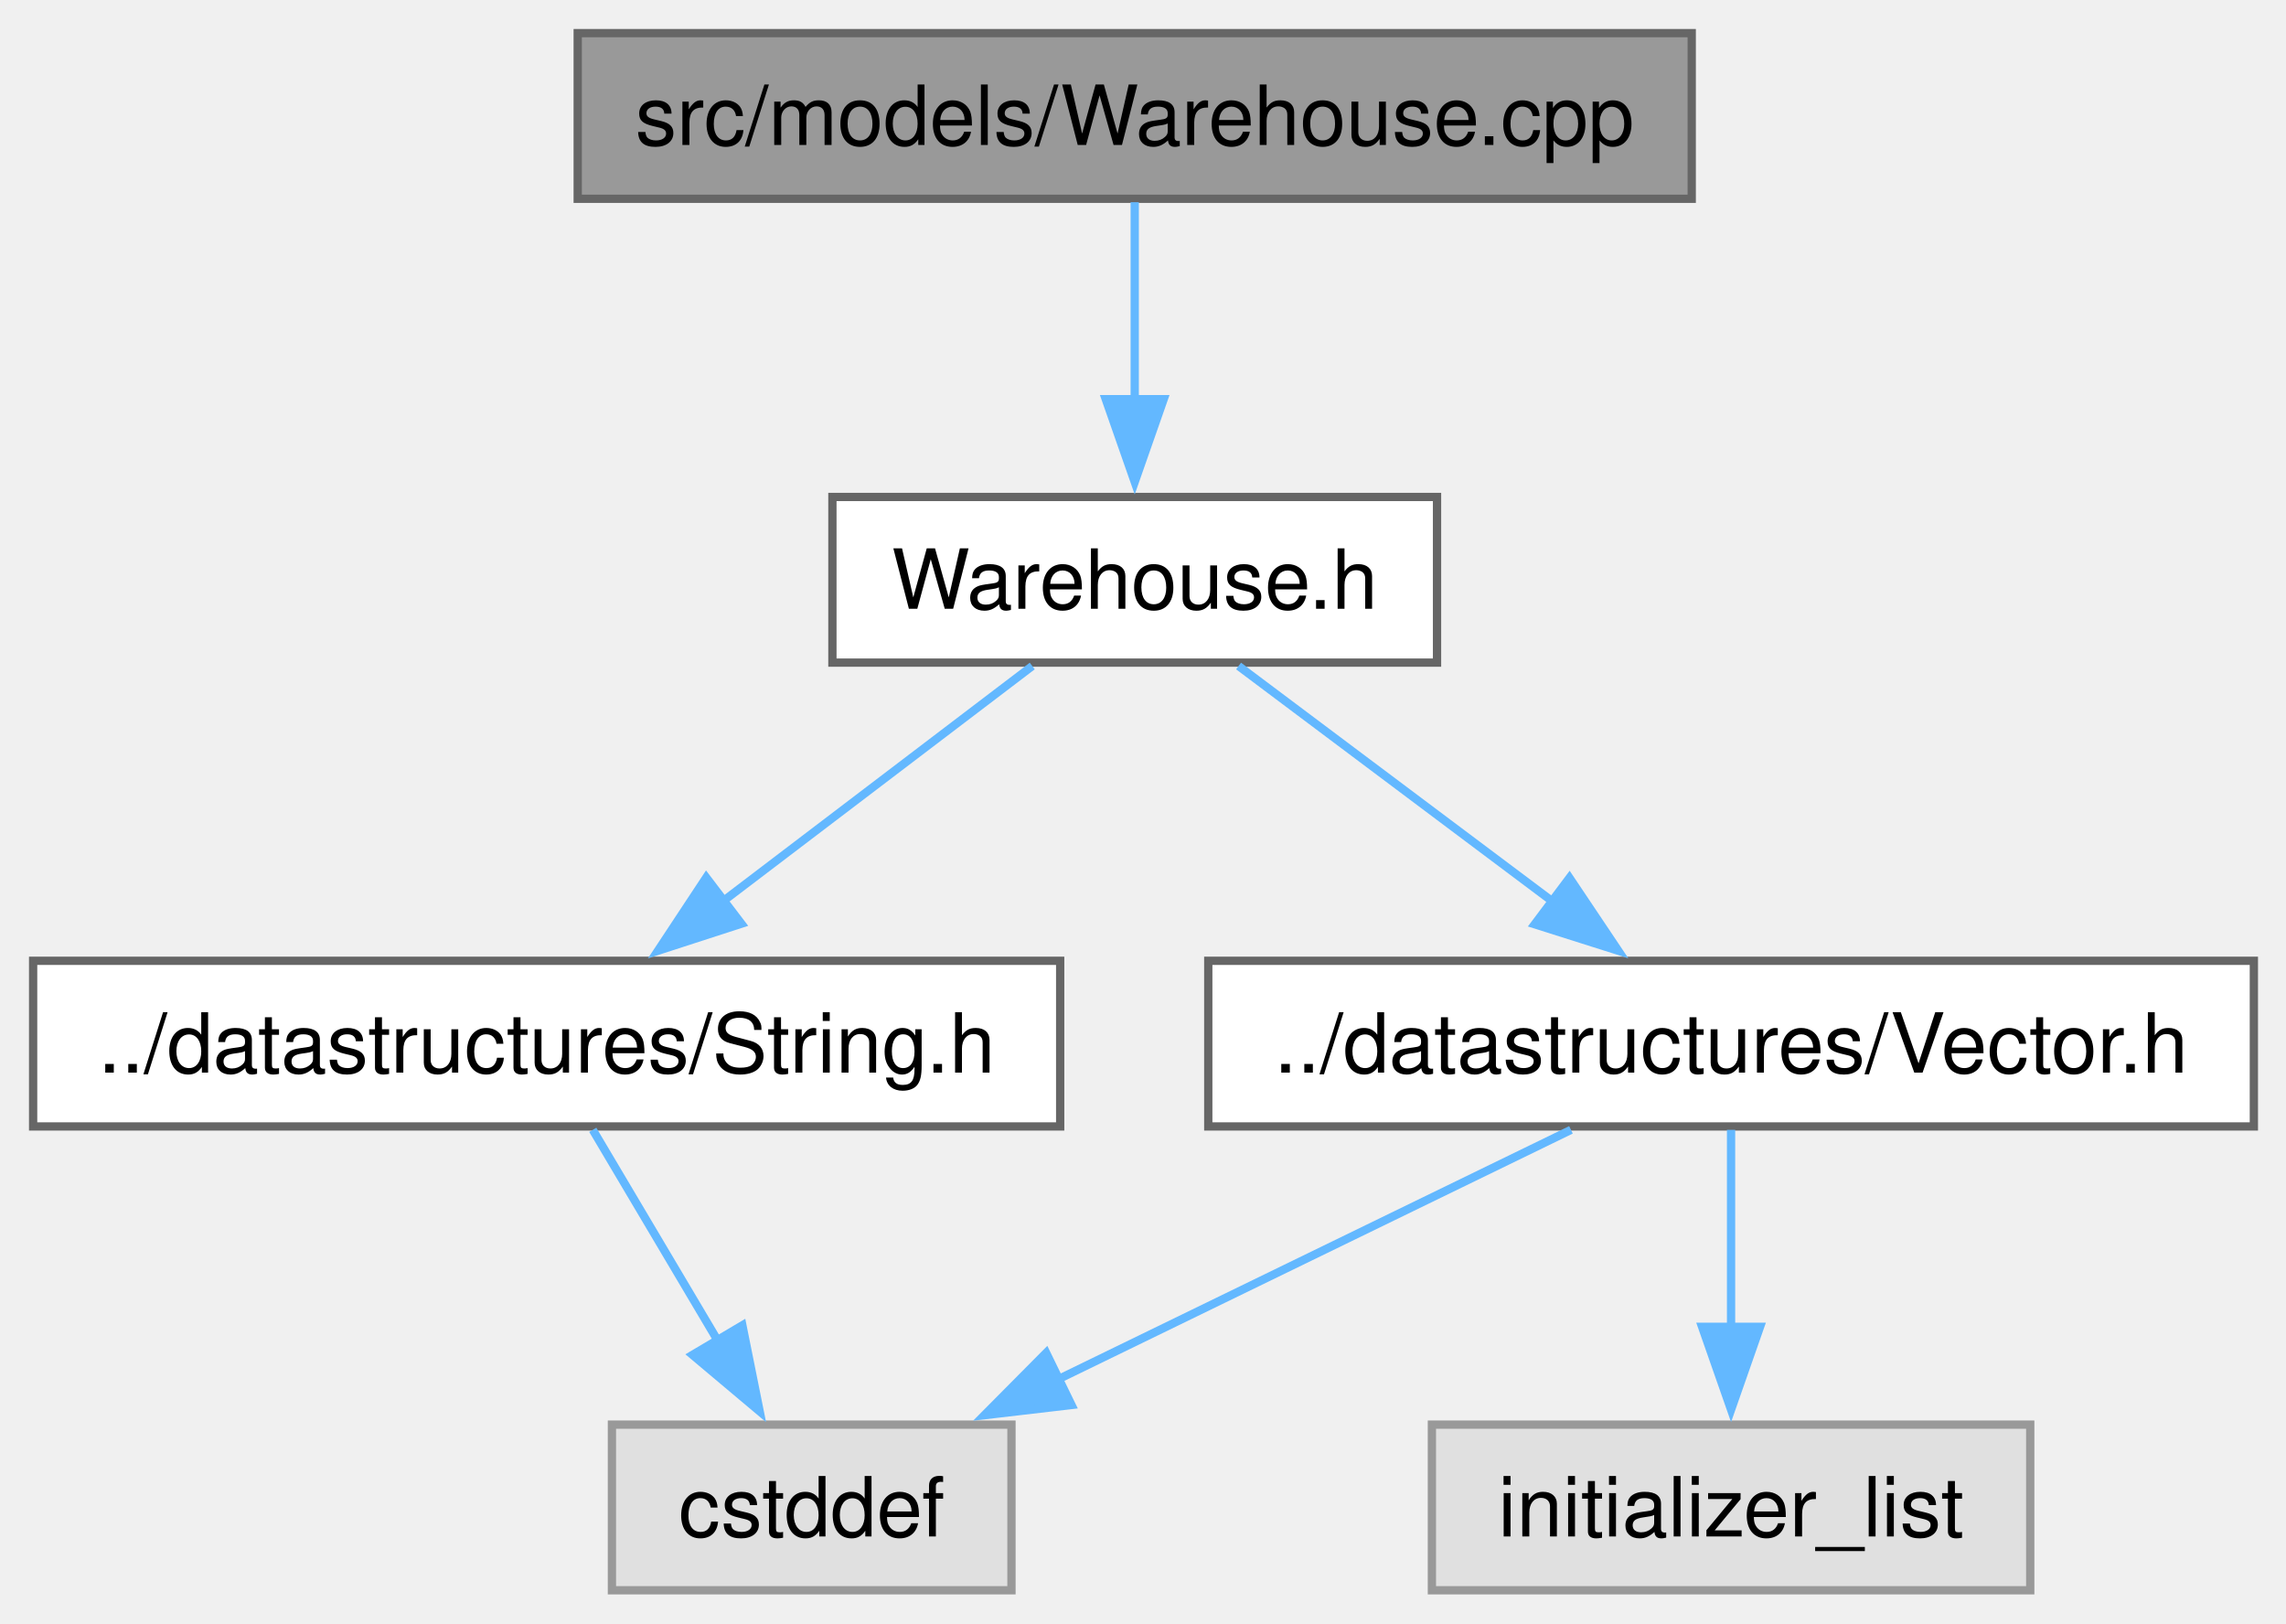
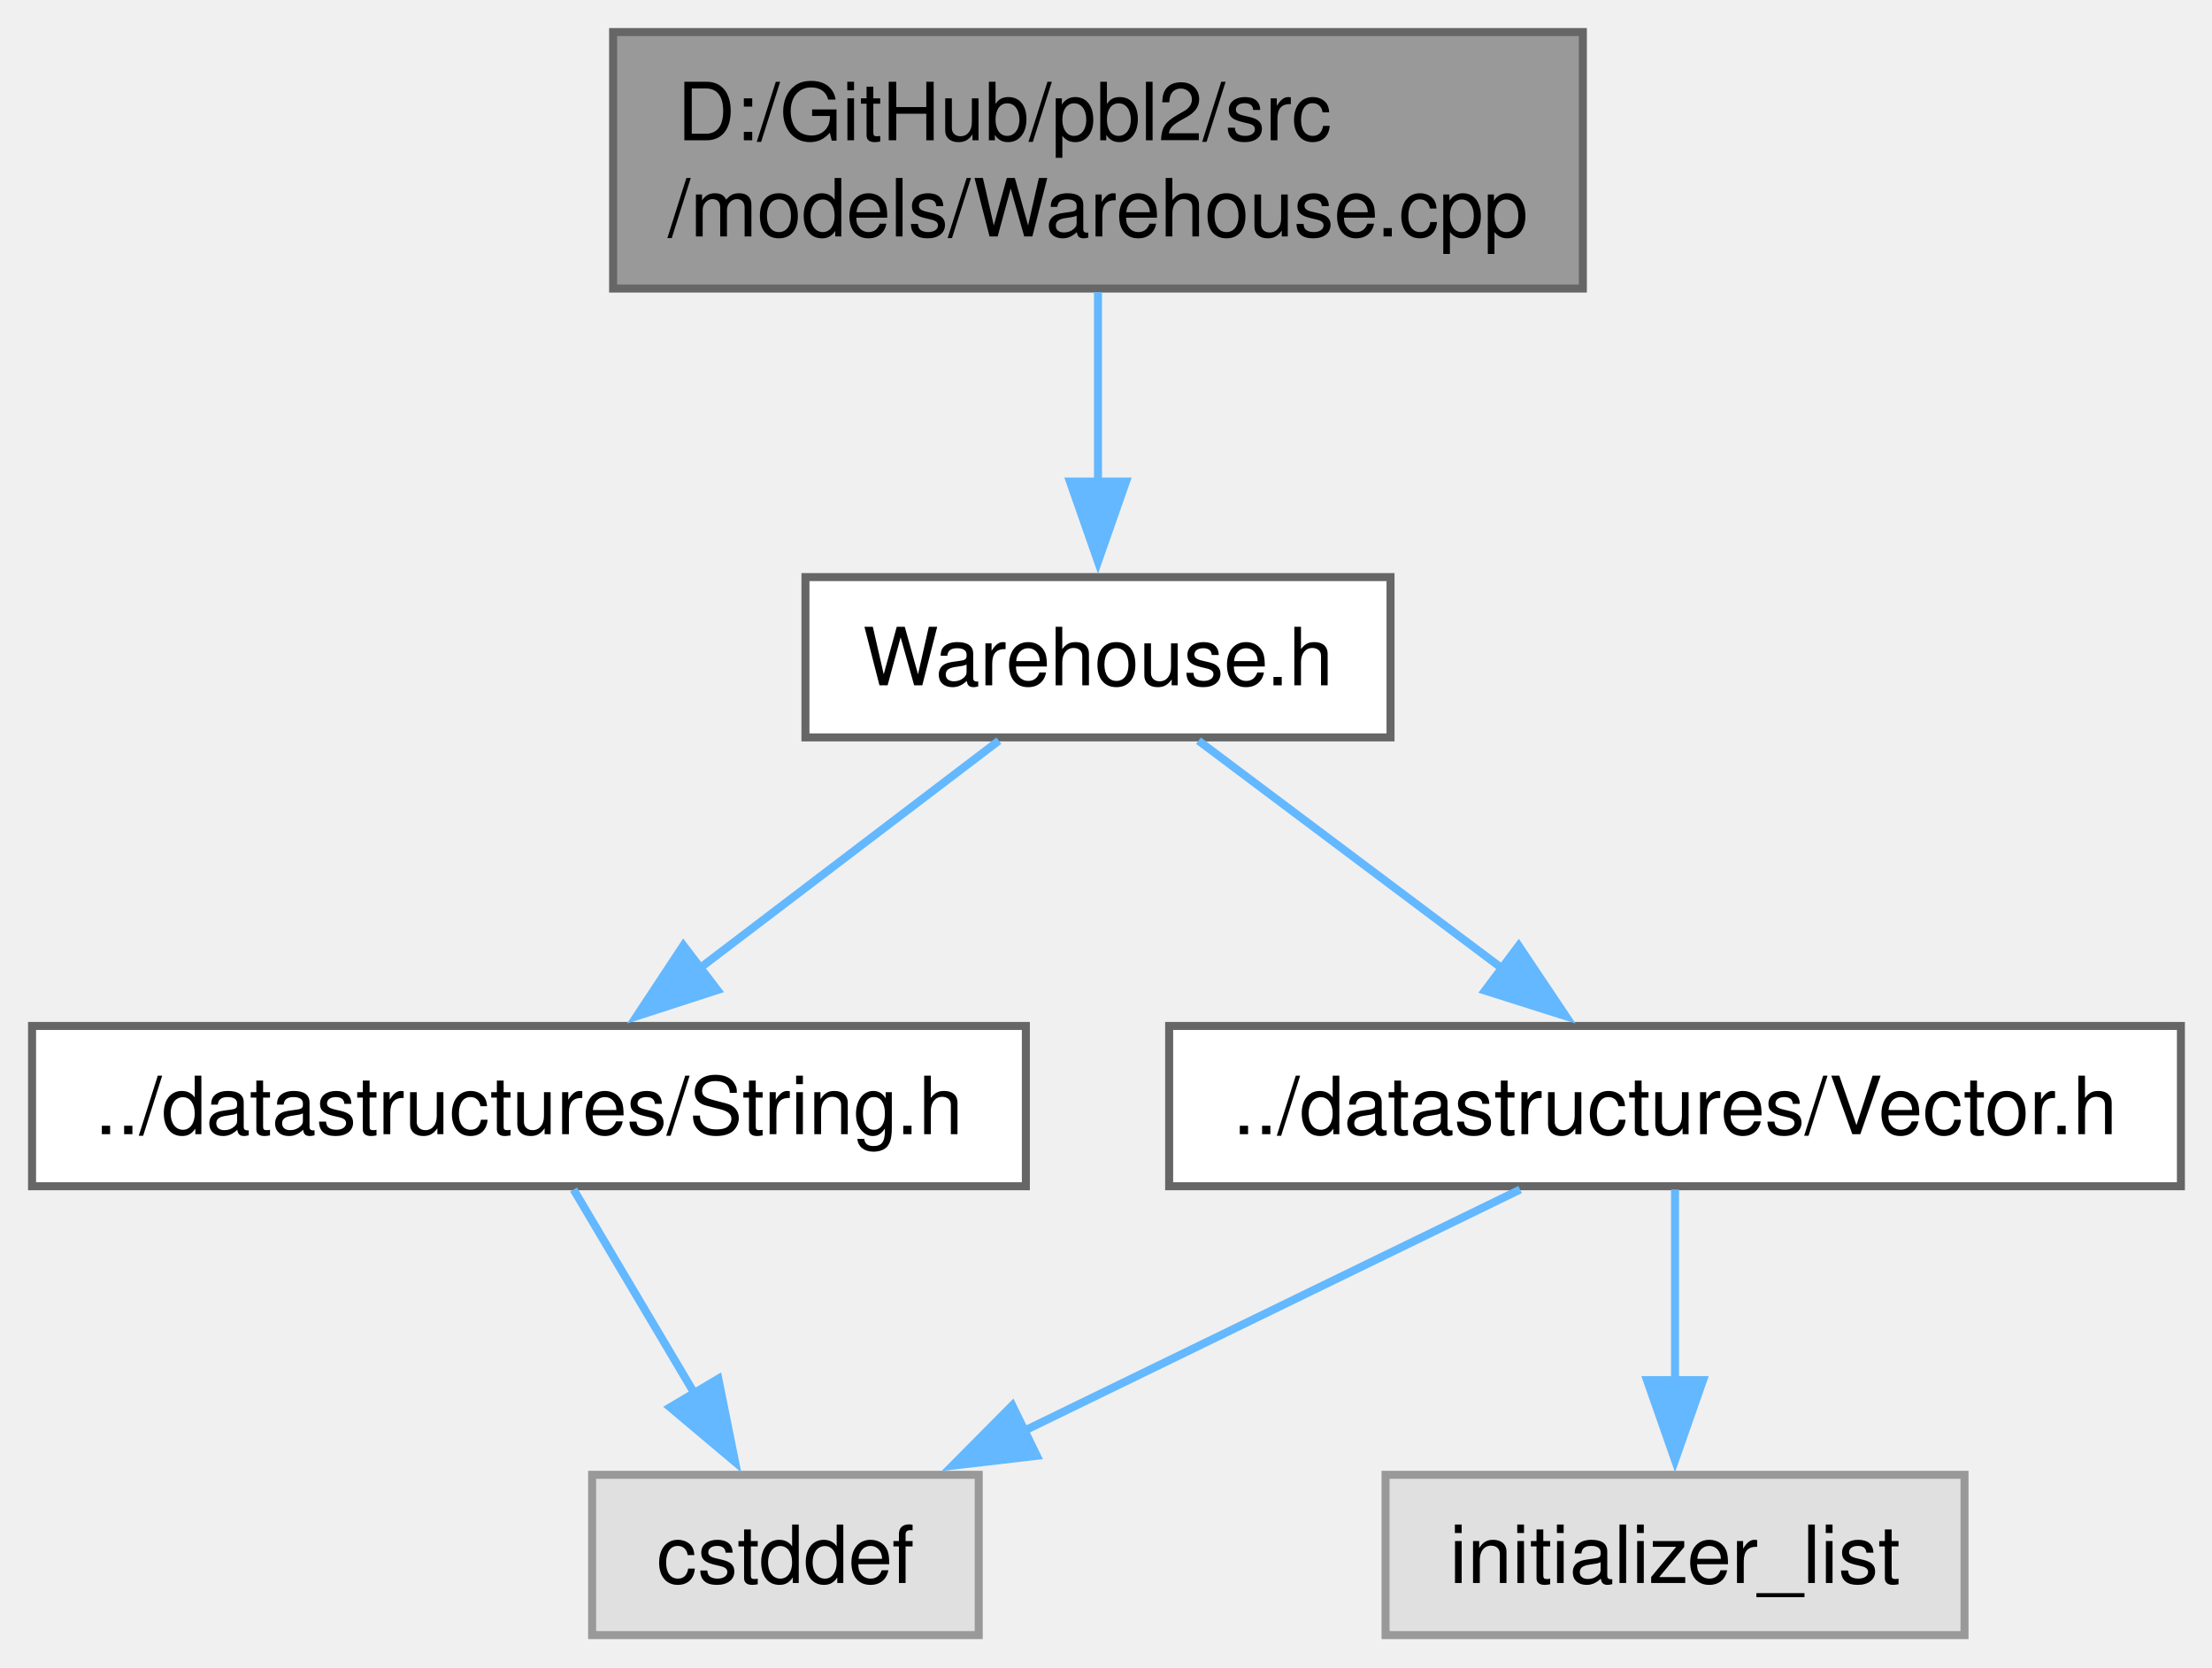
- <svg xmlns="http://www.w3.org/2000/svg" xmlns:xlink="http://www.w3.org/1999/xlink" width="276pt" height="196pt" viewBox="0.00 0.00 276.00 196.00">
-   <g id="graph0" class="graph" transform="scale(1 1) rotate(0) translate(4 192)">
+ <svg xmlns="http://www.w3.org/2000/svg" xmlns:xlink="http://www.w3.org/1999/xlink" width="276pt" height="208pt" viewBox="0.00 0.00 276.00 208.00">
+   <g id="graph0" class="graph" transform="scale(1 1) rotate(0) translate(4 204)">
    <g id="Node000001" class="node">
      <g id="a_Node000001">
        <a xlink:title=" ">
-           <polygon fill="#999999" stroke="#666666" points="200.25,-188 65.75,-188 65.75,-168 200.25,-168 200.25,-188" />
-           <text xml:space="preserve" text-anchor="middle" x="133" y="-174.5" font-family="Helvetica,sans-Serif" font-size="10.00">src/models/Warehouse.cpp</text>
+           <polygon fill="#999999" stroke="#666666" points="193.5,-200 72.5,-200 72.5,-168 193.5,-168 193.5,-200" />
+           <text xml:space="preserve" text-anchor="start" x="80.5" y="-186.5" font-family="Helvetica,sans-Serif" font-size="10.00">D:/GitHub/pbl2/src</text>
+           <text xml:space="preserve" text-anchor="middle" x="133" y="-174.5" font-family="Helvetica,sans-Serif" font-size="10.00">/models/Warehouse.cpp</text>
        </a>
      </g>
    </g>
    <g id="Node000002" class="node">
      <g id="a_Node000002">
        <a xlink:href="_warehouse_8h.html" target="_top" xlink:title=" ">
          <polygon fill="white" stroke="#666666" points="169.5,-132 96.5,-132 96.5,-112 169.5,-112 169.5,-132" />
          <text xml:space="preserve" text-anchor="middle" x="133" y="-118.5" font-family="Helvetica,sans-Serif" font-size="10.00">Warehouse.h</text>
        </a>
      </g>
    </g>
    <g id="edge1_Node000001_Node000002" class="edge">
      <g id="a_edge1_Node000001_Node000002">
        <a xlink:title=" ">
-           <path fill="none" stroke="#63b8ff" d="M133,-167.59C133,-161.01 133,-151.96 133,-143.73" />
-           <polygon fill="#63b8ff" stroke="#63b8ff" points="136.5,-143.81 133,-133.81 129.5,-143.81 136.5,-143.81" />
+           <path fill="none" stroke="#63b8ff" d="M133,-167.55C133,-160.34 133,-151.66 133,-143.88" />
+           <polygon fill="#63b8ff" stroke="#63b8ff" points="136.5,-143.92 133,-133.92 129.5,-143.92 136.5,-143.92" />
        </a>
      </g>
    </g>
    <g id="Node000003" class="node">
      <g id="a_Node000003">
        <a xlink:href="_string_8h.html" target="_top" xlink:title=" ">
          <polygon fill="white" stroke="#666666" points="124,-76 0,-76 0,-56 124,-56 124,-76" />
          <text xml:space="preserve" text-anchor="middle" x="62" y="-62.5" font-family="Helvetica,sans-Serif" font-size="10.00">../datastructures/String.h</text>
        </a>
      </g>
    </g>
    <g id="edge2_Node000002_Node000003" class="edge">
      <g id="a_edge2_Node000002_Node000003">
        <a xlink:title=" ">
          <path fill="none" stroke="#63b8ff" d="M120.63,-111.59C110.35,-103.77 95.48,-92.46 83.29,-83.19" />
          <polygon fill="#63b8ff" stroke="#63b8ff" points="85.51,-80.48 75.43,-77.21 81.27,-86.05 85.51,-80.48" />
        </a>
      </g>
    </g>
    <g id="Node000005" class="node">
      <g id="a_Node000005">
        <a xlink:href="_vector_8h.html" target="_top" xlink:title=" ">
          <polygon fill="white" stroke="#666666" points="268.12,-76 141.88,-76 141.88,-56 268.12,-56 268.12,-76" />
          <text xml:space="preserve" text-anchor="middle" x="205" y="-62.5" font-family="Helvetica,sans-Serif" font-size="10.00">../datastructures/Vector.h</text>
        </a>
      </g>
    </g>
    <g id="edge4_Node000002_Node000005" class="edge">
      <g id="a_edge4_Node000002_Node000005">
        <a xlink:title=" ">
          <path fill="none" stroke="#63b8ff" d="M145.54,-111.59C155.97,-103.77 171.05,-92.46 183.41,-83.19" />
          <polygon fill="#63b8ff" stroke="#63b8ff" points="185.49,-86.01 191.39,-77.21 181.29,-80.41 185.49,-86.01" />
        </a>
      </g>
    </g>
    <g id="Node000004" class="node">
      <g id="a_Node000004">
        <a xlink:title=" ">
          <polygon fill="#e0e0e0" stroke="#999999" points="118.12,-20 69.88,-20 69.88,0 118.12,0 118.12,-20" />
          <text xml:space="preserve" text-anchor="middle" x="94" y="-6.5" font-family="Helvetica,sans-Serif" font-size="10.00">cstddef</text>
        </a>
      </g>
    </g>
    <g id="edge3_Node000003_Node000004" class="edge">
      <g id="a_edge3_Node000003_Node000004">
        <a xlink:title=" ">
          <path fill="none" stroke="#63b8ff" d="M67.57,-55.59C71.75,-48.55 77.6,-38.67 82.74,-30" />
          <polygon fill="#63b8ff" stroke="#63b8ff" points="85.63,-31.99 87.72,-21.6 79.61,-28.42 85.63,-31.99" />
        </a>
      </g>
    </g>
    <g id="edge5_Node000005_Node000004" class="edge">
      <g id="a_edge5_Node000005_Node000004">
        <a xlink:title=" ">
          <path fill="none" stroke="#63b8ff" d="M185.67,-55.59C168.58,-47.28 143.4,-35.03 123.75,-25.47" />
          <polygon fill="#63b8ff" stroke="#63b8ff" points="125.37,-22.37 114.85,-21.14 122.31,-28.66 125.37,-22.37" />
        </a>
      </g>
    </g>
    <g id="Node000006" class="node">
      <g id="a_Node000006">
        <a xlink:title=" ">
          <polygon fill="#e0e0e0" stroke="#999999" points="241.12,-20 168.88,-20 168.88,0 241.12,0 241.12,-20" />
          <text xml:space="preserve" text-anchor="middle" x="205" y="-6.5" font-family="Helvetica,sans-Serif" font-size="10.00">initializer_list</text>
        </a>
      </g>
    </g>
    <g id="edge6_Node000005_Node000006" class="edge">
      <g id="a_edge6_Node000005_Node000006">
        <a xlink:title=" ">
          <path fill="none" stroke="#63b8ff" d="M205,-55.59C205,-49.01 205,-39.96 205,-31.73" />
          <polygon fill="#63b8ff" stroke="#63b8ff" points="208.5,-31.81 205,-21.81 201.5,-31.81 208.5,-31.81" />
        </a>
      </g>
    </g>
  </g>
</svg>
